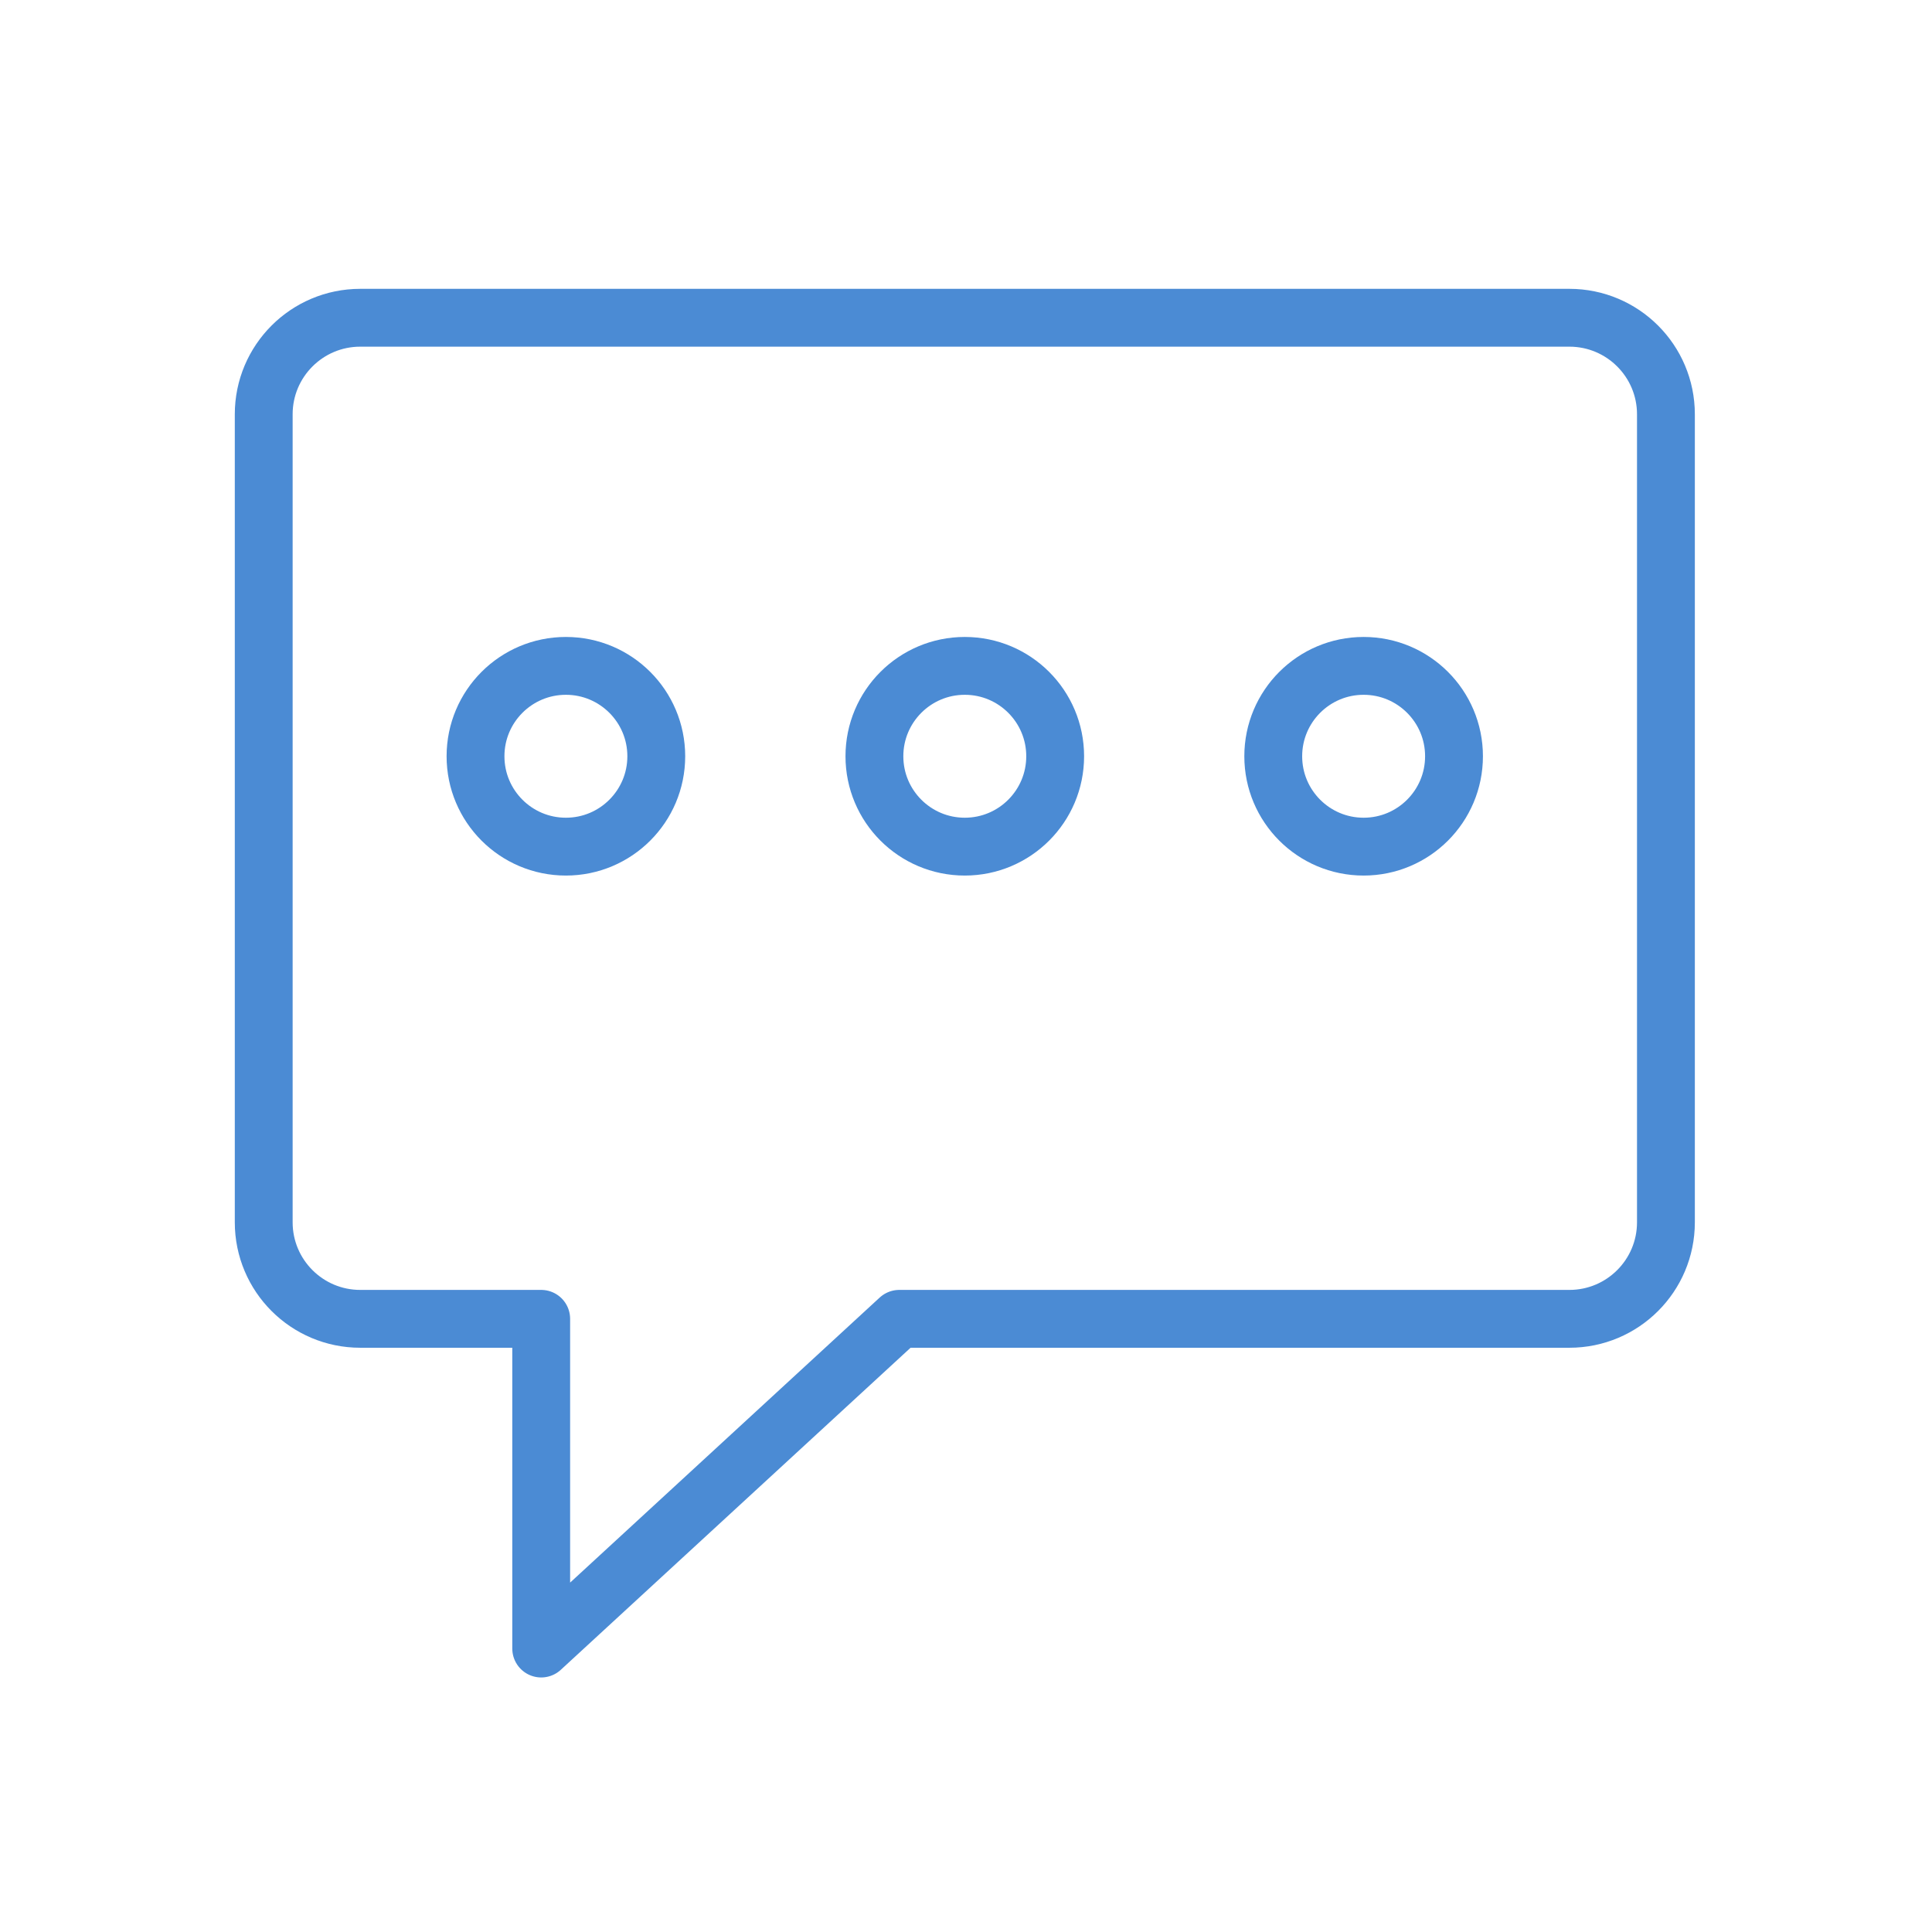
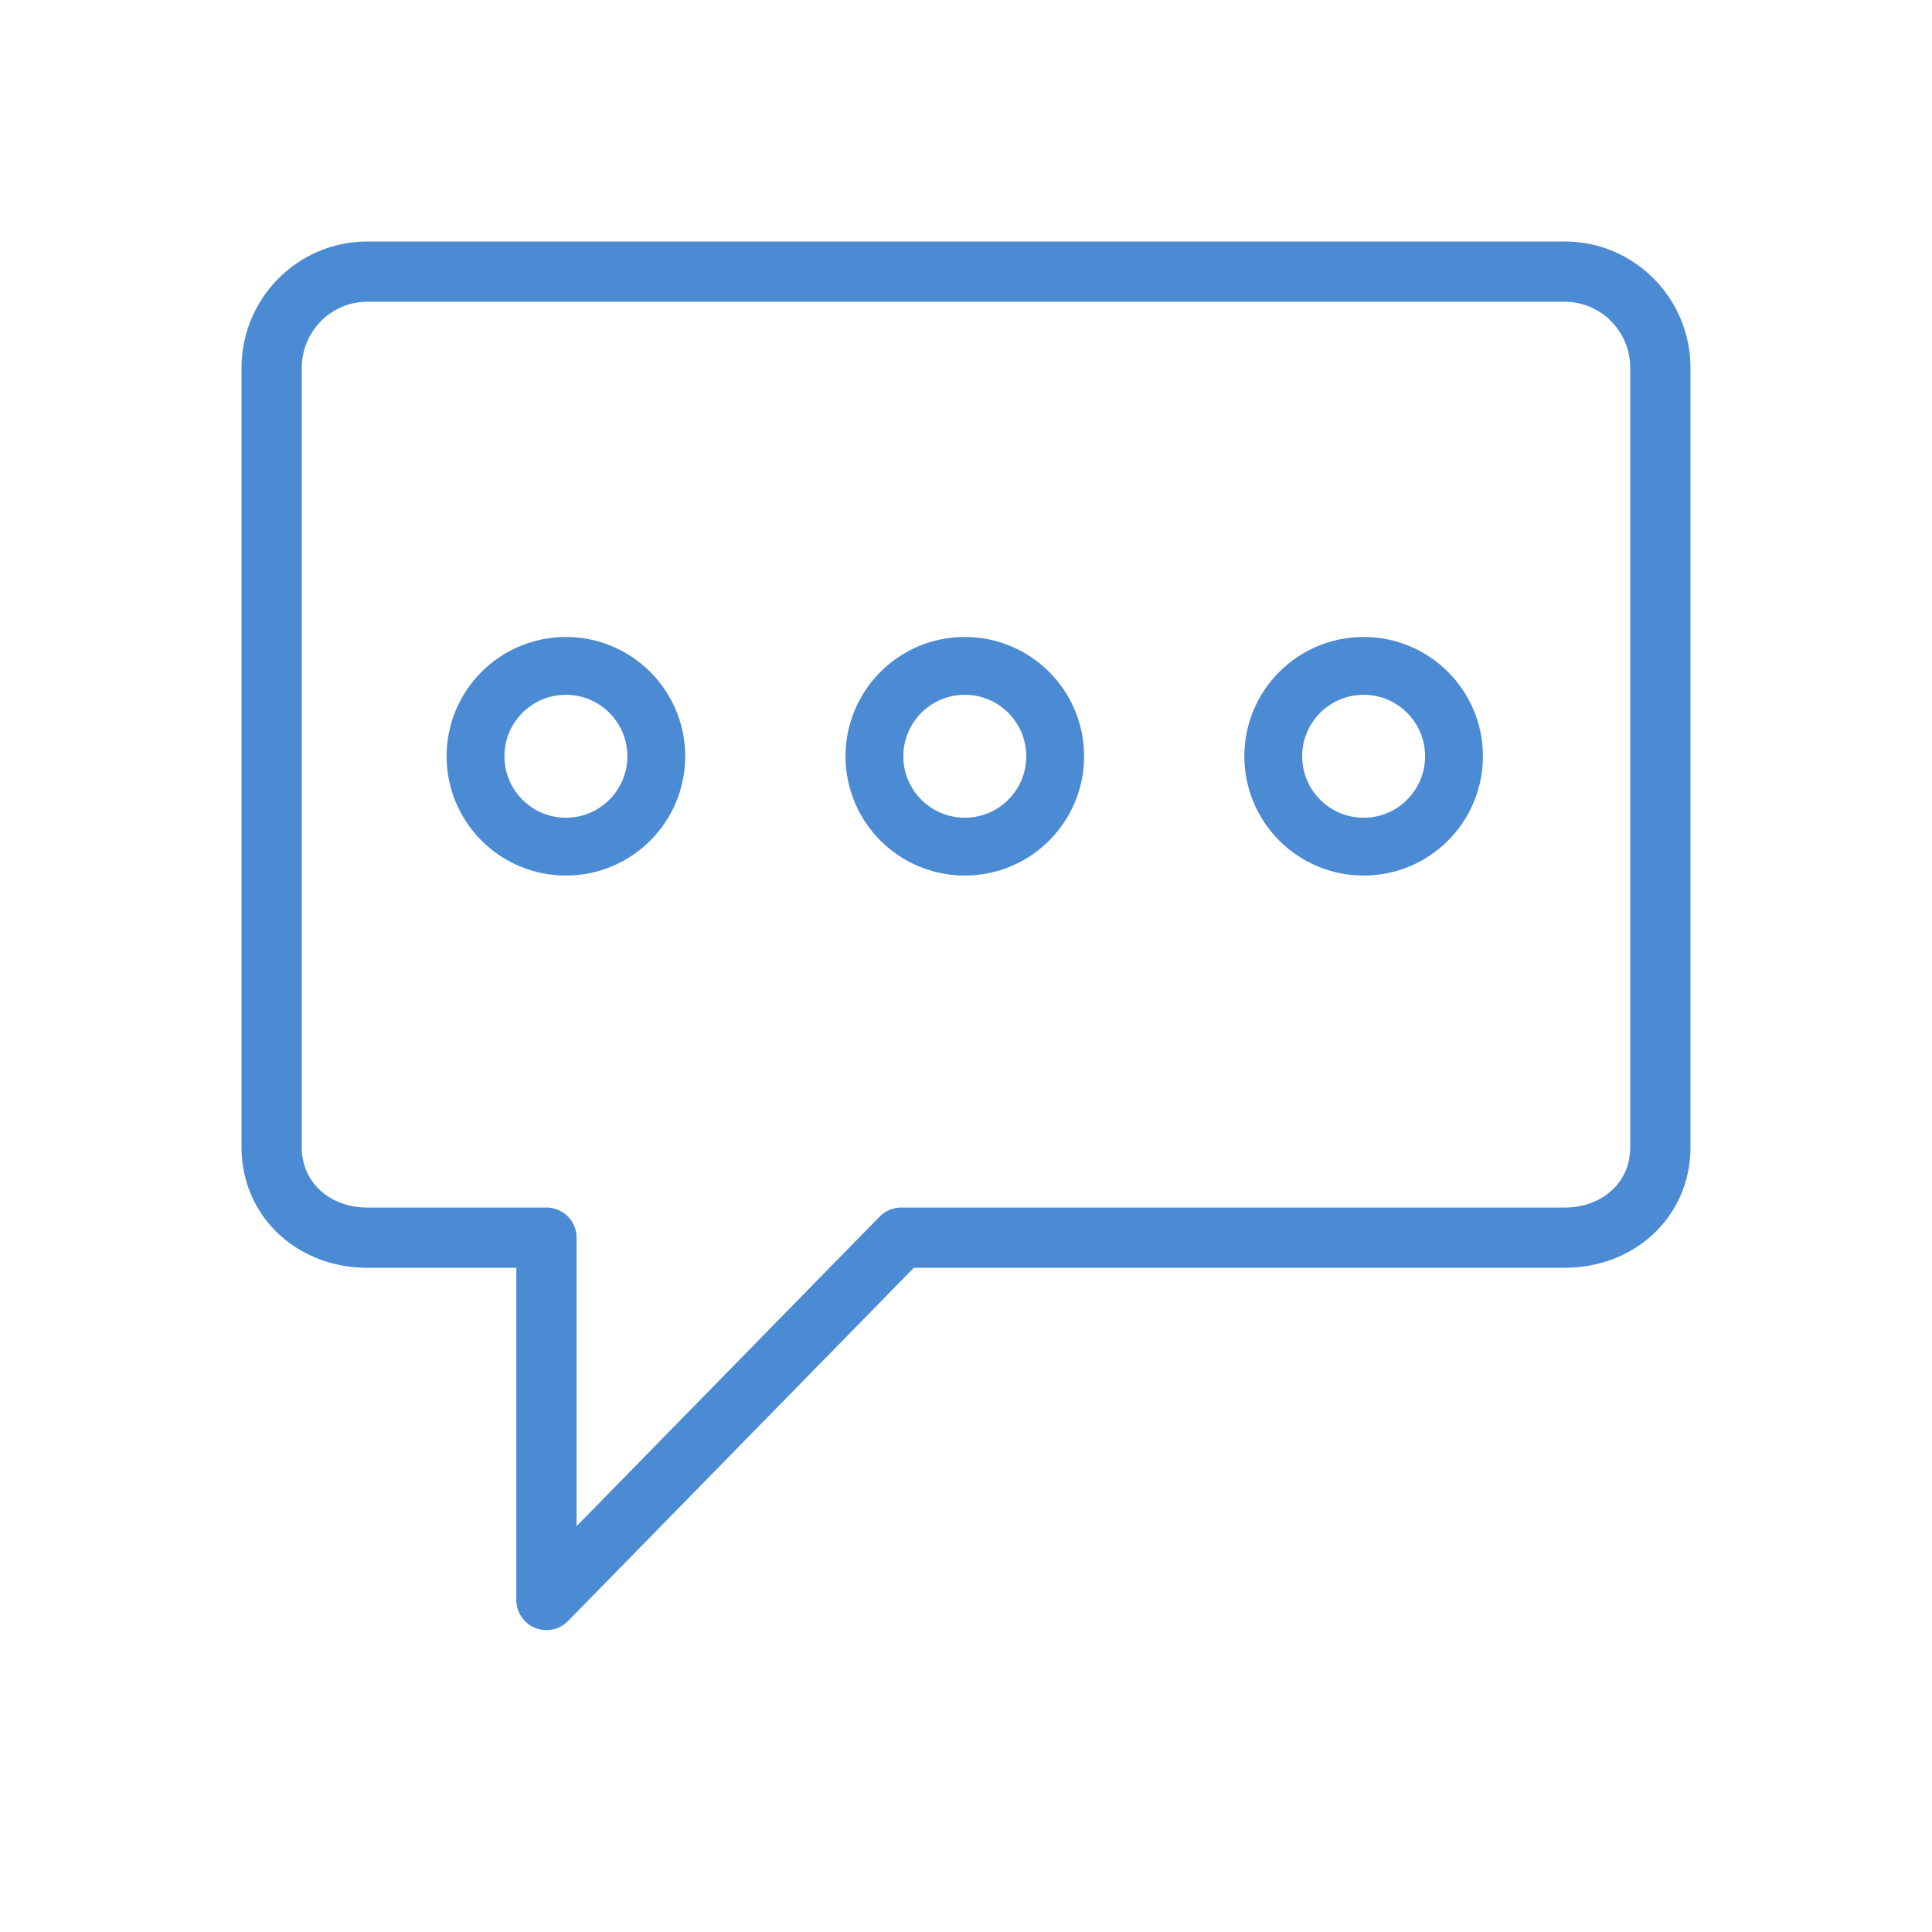
<svg xmlns="http://www.w3.org/2000/svg" width="32" height="32" version="1.1" id="svg12">
  <defs id="defs16" />
-   <g id="konv_message" transform="translate(32,10)">
-     <rect style="opacity:0.001" width="32" height="32" x="-32" y="-10" id="rect7" />
-     <g id="g935">
-       <path fill="none" stroke-width="0.958" stroke-linecap="round" stroke-linejoin="round" stroke-miterlimit="10" d="M -4.407,-3.138 V 10.245 c 0,0.883 -0.716,1.599 -1.599,1.599 H -17.105 l -5.931,5.461 v -5.461 h -2.997 c -0.883,0 -1.599,-0.716 -1.599,-1.599 V -3.138 c 0,-0.883 0.716,-1.599 1.599,-1.599 h 20.027 c 0.883,0 1.599,0.716 1.599,1.599 z" id="path2" style="stroke:#4b8bd4;stroke-opacity:1" />
-       <circle fill="none" stroke-width="0.958" stroke-linecap="round" stroke-linejoin="round" stroke-miterlimit="10" cx="-22.627" cy="2.526" r="1.497" id="circle8" style="stroke:#4b8bd4;stroke-opacity:1" />
-       <circle fill="none" stroke-width="0.958" stroke-linecap="round" stroke-linejoin="round" stroke-miterlimit="10" cx="-16.02" cy="2.526" r="1.497" id="circle10" style="stroke:#4b8bd4;stroke-opacity:1" />
-       <circle fill="none" stroke-width="0.958" stroke-linecap="round" stroke-linejoin="round" stroke-miterlimit="10" cx="-9.414" cy="2.526" r="1.497" id="circle12" style="stroke:#4b8bd4;stroke-opacity:1" />
-     </g>
+   <g id="konv_message">
+     <rect style="opacity:0.001" width="32" height="32" x="0" y="0" id="rect7" />
+     <circle fill="none" stroke-width="0.958" stroke-linecap="round" stroke-linejoin="round" stroke-miterlimit="10" cx="9.373" cy="12.526" r="1.497" id="circle8" style="stroke:#4b8bd4;stroke-opacity:1" />
+     <circle fill="none" stroke-width="0.958" stroke-linecap="round" stroke-linejoin="round" stroke-miterlimit="10" cx="15.98" cy="12.526" r="1.497" id="circle10" style="stroke:#4b8bd4;stroke-opacity:1" />
+     <circle fill="none" stroke-width="0.958" stroke-linecap="round" stroke-linejoin="round" stroke-miterlimit="10" cx="22.586" cy="12.526" r="1.497" id="circle12" style="stroke:#4b8bd4;stroke-opacity:1" />
+     <path fill="none" stroke-width="0.998" stroke-linecap="round" stroke-linejoin="round" stroke-miterlimit="10" d="M 27.501,6.095 V 19 c 0,0.882 -0.709,1.5 -1.584,1.5 H 14.926 L 9.051,26.501 V 20.5 H 6.083 C 5.208,20.5 4.499,19.882 4.499,19 V 6.095 C 4.499,5.214 5.208,4.499 6.083,4.499 h 19.834 c 0.875,0 1.584,0.715 1.584,1.596 z" id="path2-3" style="stroke:#4b8bd4;stroke-opacity:1" />
  </g>
  <g id="22-22-konv_message" transform="translate(32,10)">
    <rect style="opacity:0.001" width="22" height="22" x="0" y="0" id="rect2" />
-     <path fill="none" stroke-width="0.583" stroke-linecap="round" stroke-linejoin="round" stroke-miterlimit="10" d="m 18.3,5.339 v 8.146 c 0,0.538 -0.436,0.973 -0.973,0.973 H 10.571 L 6.961,17.782 V 14.459 H 5.136 c -0.538,0 -0.973,-0.436 -0.973,-0.973 V 5.339 c 0,-0.538 0.436,-0.973 0.973,-0.973 H 17.327 c 0.538,0 0.973,0.436 0.973,0.973 z" id="path2-5" style="stroke:#4b8bd4;stroke-opacity:1" />
-     <circle fill="none" stroke-width="0.583" stroke-linecap="round" stroke-linejoin="round" stroke-miterlimit="10" cx="7.21" cy="8.787" r="0.911" id="circle8-5" style="stroke:#4b8bd4;stroke-opacity:1" />
-     <circle fill="none" stroke-width="0.583" stroke-linecap="round" stroke-linejoin="round" stroke-miterlimit="10" cx="11.231" cy="8.787" r="0.911" id="circle10-6" style="stroke:#4b8bd4;stroke-opacity:1" />
-     <circle fill="none" stroke-width="0.583" stroke-linecap="round" stroke-linejoin="round" stroke-miterlimit="10" cx="15.253" cy="8.787" r="0.911" id="circle12-2" style="stroke:#4b8bd4;stroke-opacity:1" />
+     <circle fill="none" stroke-width="0.583" stroke-linecap="round" stroke-linejoin="round" stroke-miterlimit="10" cx="7.003" cy="10.003" r="0.911" id="circle8-5" style="stroke:#4b8bd4;stroke-opacity:1" />
+     <circle fill="none" stroke-width="0.583" stroke-linecap="round" stroke-linejoin="round" stroke-miterlimit="10" cx="11.024" cy="10.003" r="0.911" id="circle10-6" style="stroke:#4b8bd4;stroke-opacity:1" />
+     <circle fill="none" stroke-width="0.583" stroke-linecap="round" stroke-linejoin="round" stroke-miterlimit="10" cx="15.045" cy="10.003" r="0.911" id="circle12-2" style="stroke:#4b8bd4;stroke-opacity:1" />
+     <path fill="none" stroke-width="0.998" stroke-linecap="round" stroke-linejoin="round" stroke-miterlimit="10" d="m 18.501,5.442 v 8.194 c 0,0.521 -0.463,0.874 -1.033,0.857 H 10.299 L 6.468,17.501 V 14.494 L 4.532,14.493 C 3.962,14.493 3.499,14.056 3.499,13.535 V 5.442 c 0,-0.521 0.462,-0.943 1.033,-0.943 H 17.468 c 0.57,0 1.033,0.422 1.033,0.943 z" id="path2-5" style="stroke:#4b8bd4;stroke-opacity:1" />
  </g>
</svg>
